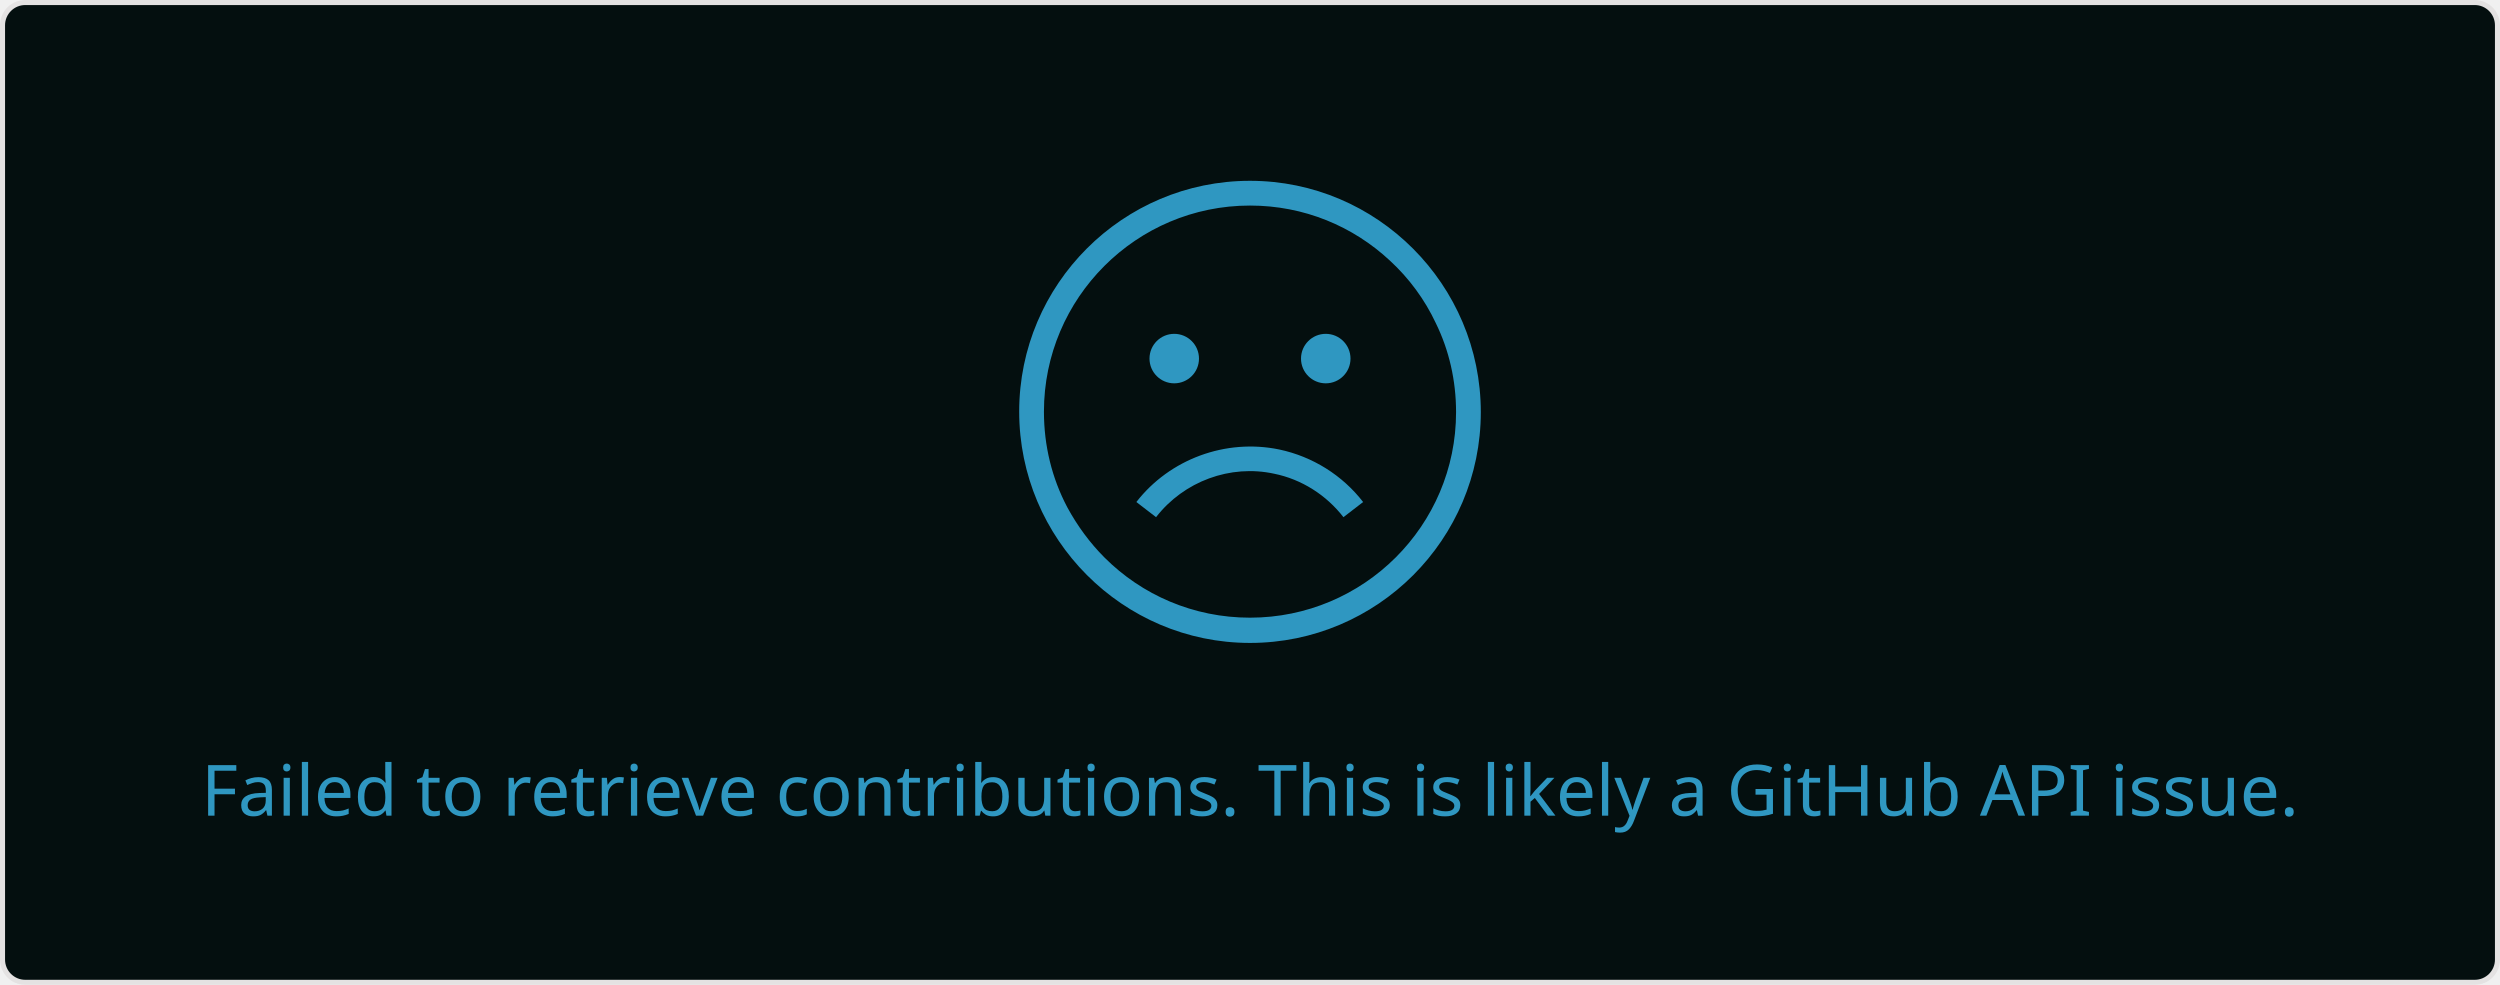
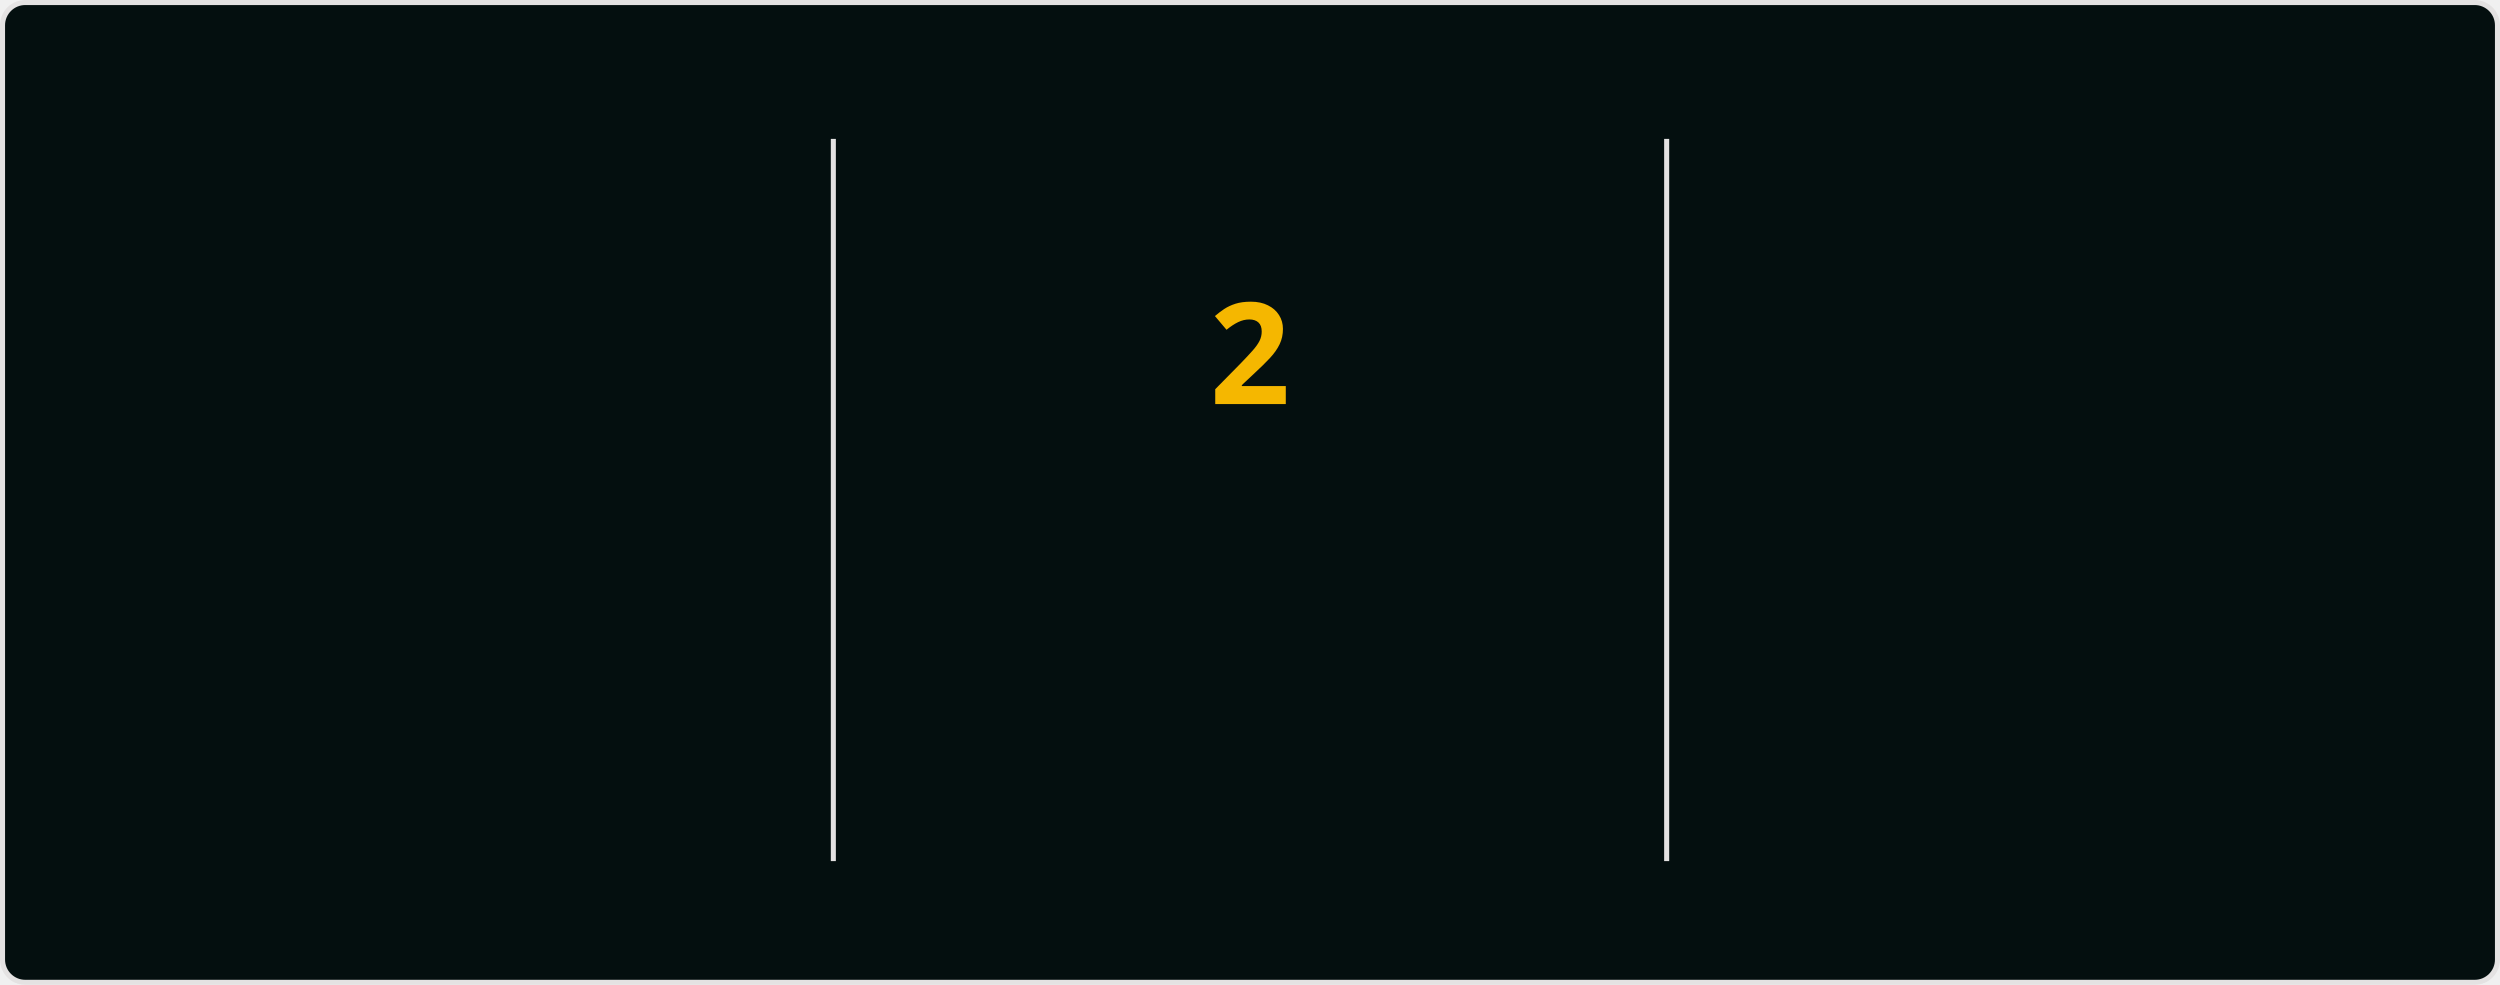
- <svg xmlns="http://www.w3.org/2000/svg" style="isolation: isolate" viewBox="0 0 495 195" width="495px" height="195px">
+ <svg xmlns="http://www.w3.org/2000/svg" style="isolation: isolate" viewBox="0 0 495 195" width="495px" height="195px" direction="ltr">
  <style>
-             a {
-                 fill: #0CF574;
+             @keyframes currstreak {
+                 0% { font-size: 3px; opacity: 0.2; }
+                 80% { font-size: 34px; opacity: 1; }
+                 100% { font-size: 28px; opacity: 1; }
+             }
+             @keyframes fadein {
+                 0% { opacity: 0; }
+                 100% { opacity: 1; }
            }
        </style>
  <defs>
    <clipPath id="outer_rectangle">
      <rect width="495" height="195" rx="4.5" />
    </clipPath>
+     <mask id="mask_out_ring_behind_fire">
+       <rect width="495" height="195" fill="white" />
+       <ellipse id="mask-ellipse" cx="247.5" cy="32" rx="13" ry="18" fill="black" />
+     </mask>
  </defs>
  <g clip-path="url(#outer_rectangle)">
    <g style="isolation: isolate">
      <rect stroke="#E4E2E2" fill="#040F0F" rx="4.5" x="0.5" y="0.5" width="494" height="194" />
    </g>
    <g style="isolation: isolate">
-       <g transform="translate(247.5, 108)">
-         <text x="0" y="50" dy="0.25em" stroke-width="0" text-anchor="middle" fill="#2F97C1" stroke="none" font-family="&quot;Segoe UI&quot;, Ubuntu, sans-serif" font-weight="400" font-size="14px" font-style="normal">
-                         Failed to retrieve contributions. This is likely a GitHub API issue.
+       <line x1="165" y1="28" x2="165" y2="170" vector-effect="non-scaling-stroke" stroke-width="1" stroke="#E4E2E2" stroke-linejoin="miter" stroke-linecap="square" stroke-miterlimit="3" />
+       <line x1="330" y1="28" x2="330" y2="170" vector-effect="non-scaling-stroke" stroke-width="1" stroke="#E4E2E2" stroke-linejoin="miter" stroke-linecap="square" stroke-miterlimit="3" />
+     </g>
+     <g style="isolation: isolate">
+       <g transform="translate(82.5, 48)">
+         <text x="0" y="32" stroke-width="0" text-anchor="middle" fill="#2F97C1" stroke="none" font-family="&quot;Segoe UI&quot;, Ubuntu, sans-serif" font-weight="700" font-size="28px" font-style="normal" style="opacity: 0; animation: fadein 0.5s linear forwards 0.6s">
+                         332
                    </text>
      </g>
-       <defs>
-         <mask id="cut-off-area">
-           <rect x="0" y="0" width="500" height="500" fill="white" />
-           <ellipse cx="247.5" cy="31" rx="13" ry="18" />
-         </mask>
-       </defs>
-       <g transform="translate(247.5, 0)">
-         <path fill="#2F97C1" d="M0,35.8c-25.2,0-45.7,20.5-45.7,45.7s20.5,45.8,45.7,45.8s45.7-20.5,45.7-45.7S25.2,35.8,0,35.8z M0,122.3c-11.2,0-21.4-4.5-28.8-11.9c-2.9-2.9-5.4-6.3-7.4-10c-3-5.7-4.6-12.1-4.6-18.9c0-22.5,18.3-40.8,40.8-40.8 c10.7,0,20.4,4.1,27.7,10.9c3.8,3.5,6.9,7.7,9.1,12.4c2.6,5.3,4,11.3,4,17.6C40.8,104.1,22.5,122.3,0,122.3z" />
-         <path fill="#2F97C1" d="M4.8,93.8c5.4,1.1,10.3,4.2,13.7,8.6l3.9-3c-4.1-5.3-10-9-16.6-10.4c-10.6-2.2-21.7,1.9-28.3,10.4l3.9,3 C-13.1,95.3-3.9,91.9,4.8,93.8z" />
-         <circle fill="#2F97C1" cx="-15" cy="71" r="4.9" />
-         <circle fill="#2F97C1" cx="15" cy="71" r="4.9" />
+       <g transform="translate(82.5, 84)">
+         <text x="0" y="32" stroke-width="0" text-anchor="middle" fill="#2F97C1" stroke="none" font-family="&quot;Segoe UI&quot;, Ubuntu, sans-serif" font-weight="400" font-size="14px" font-style="normal" style="opacity: 0; animation: fadein 0.5s linear forwards 0.7s">
+                         Total Contributions
+                     </text>
+       </g>
+       <g transform="translate(82.5, 114)">
+         <text x="0" y="32" stroke-width="0" text-anchor="middle" fill="#0CF574" stroke="none" font-family="&quot;Segoe UI&quot;, Ubuntu, sans-serif" font-weight="400" font-size="12px" font-style="normal" style="opacity: 0; animation: fadein 0.5s linear forwards 0.8s">
+                         Aug 23, 2023 - Present
+                     </text>
+       </g>
+     </g>
+     <g style="isolation: isolate">
+       <g transform="translate(247.5, 108)">
+         <text x="0" y="32" stroke-width="0" text-anchor="middle" fill="#F5B700" stroke="none" font-family="&quot;Segoe UI&quot;, Ubuntu, sans-serif" font-weight="700" font-size="14px" font-style="normal" style="opacity: 0; animation: fadein 0.5s linear forwards 0.9s">
+                         Current Streak
+                     </text>
+       </g>
+       <g transform="translate(247.5, 145)">
+         <text x="0" y="21" stroke-width="0" text-anchor="middle" fill="#0CF574" stroke="none" font-family="&quot;Segoe UI&quot;, Ubuntu, sans-serif" font-weight="400" font-size="12px" font-style="normal" style="opacity: 0; animation: fadein 0.5s linear forwards 0.9s">
+                         Jan 6 - Jan 7
+                     </text>
+       </g>
+       <g mask="url(#mask_out_ring_behind_fire)">
+         <circle cx="247.5" cy="71" r="40" fill="none" stroke="#2F97C1" stroke-width="5" style="opacity: 0; animation: fadein 0.5s linear forwards 0.4s" />
+       </g>
+       <g transform="translate(247.5, 19.5)" stroke-opacity="0" style="opacity: 0; animation: fadein 0.5s linear forwards 0.6s">
+         <path d="M -12 -0.5 L 15 -0.5 L 15 23.5 L -12 23.5 L -12 -0.5 Z" fill="none" />
+         <path d="M 1.5 0.67 C 1.5 0.67 2.24 3.32 2.24 5.47 C 2.24 7.53 0.89 9.2 -1.17 9.2 C -3.23 9.2 -4.79 7.53 -4.79 5.47 L -4.76 5.11 C -6.78 7.51 -8 10.62 -8 13.99 C -8 18.41 -4.42 22 0 22 C 4.42 22 8 18.41 8 13.99 C 8 8.6 5.41 3.79 1.5 0.67 Z M -0.29 19 C -2.07 19 -3.51 17.6 -3.51 15.86 C -3.51 14.24 -2.46 13.1 -0.7 12.74 C 1.07 12.38 2.9 11.53 3.92 10.16 C 4.31 11.45 4.51 12.81 4.51 14.2 C 4.51 16.85 2.36 19 -0.29 19 Z" fill="#2F97C1" stroke-opacity="0" />
+       </g>
+       <g transform="translate(247.5, 48)">
+         <text x="0" y="32" stroke-width="0" text-anchor="middle" fill="#F5B700" stroke="none" font-family="&quot;Segoe UI&quot;, Ubuntu, sans-serif" font-weight="700" font-size="28px" font-style="normal" style="animation: currstreak 0.6s linear forwards">
+                         2
+                     </text>
+       </g>
+     </g>
+     <g style="isolation: isolate">
+       <g transform="translate(412.5, 48)">
+         <text x="0" y="32" stroke-width="0" text-anchor="middle" fill="#2F97C1" stroke="none" font-family="&quot;Segoe UI&quot;, Ubuntu, sans-serif" font-weight="700" font-size="28px" font-style="normal" style="opacity: 0; animation: fadein 0.5s linear forwards 1.2s">
+                         4
+                     </text>
+       </g>
+       <g transform="translate(412.5, 84)">
+         <text x="0" y="32" stroke-width="0" text-anchor="middle" fill="#2F97C1" stroke="none" font-family="&quot;Segoe UI&quot;, Ubuntu, sans-serif" font-weight="400" font-size="14px" font-style="normal" style="opacity: 0; animation: fadein 0.5s linear forwards 1.3s">
+                         Longest Streak
+                     </text>
+       </g>
+       <g transform="translate(412.5, 114)">
+         <text x="0" y="32" stroke-width="0" text-anchor="middle" fill="#0CF574" stroke="none" font-family="&quot;Segoe UI&quot;, Ubuntu, sans-serif" font-weight="400" font-size="12px" font-style="normal" style="opacity: 0; animation: fadein 0.5s linear forwards 1.4s">
+                         Sep 7, 2024 - Sep 10, 2024
+                     </text>
      </g>
    </g>
  </g>
</svg>
